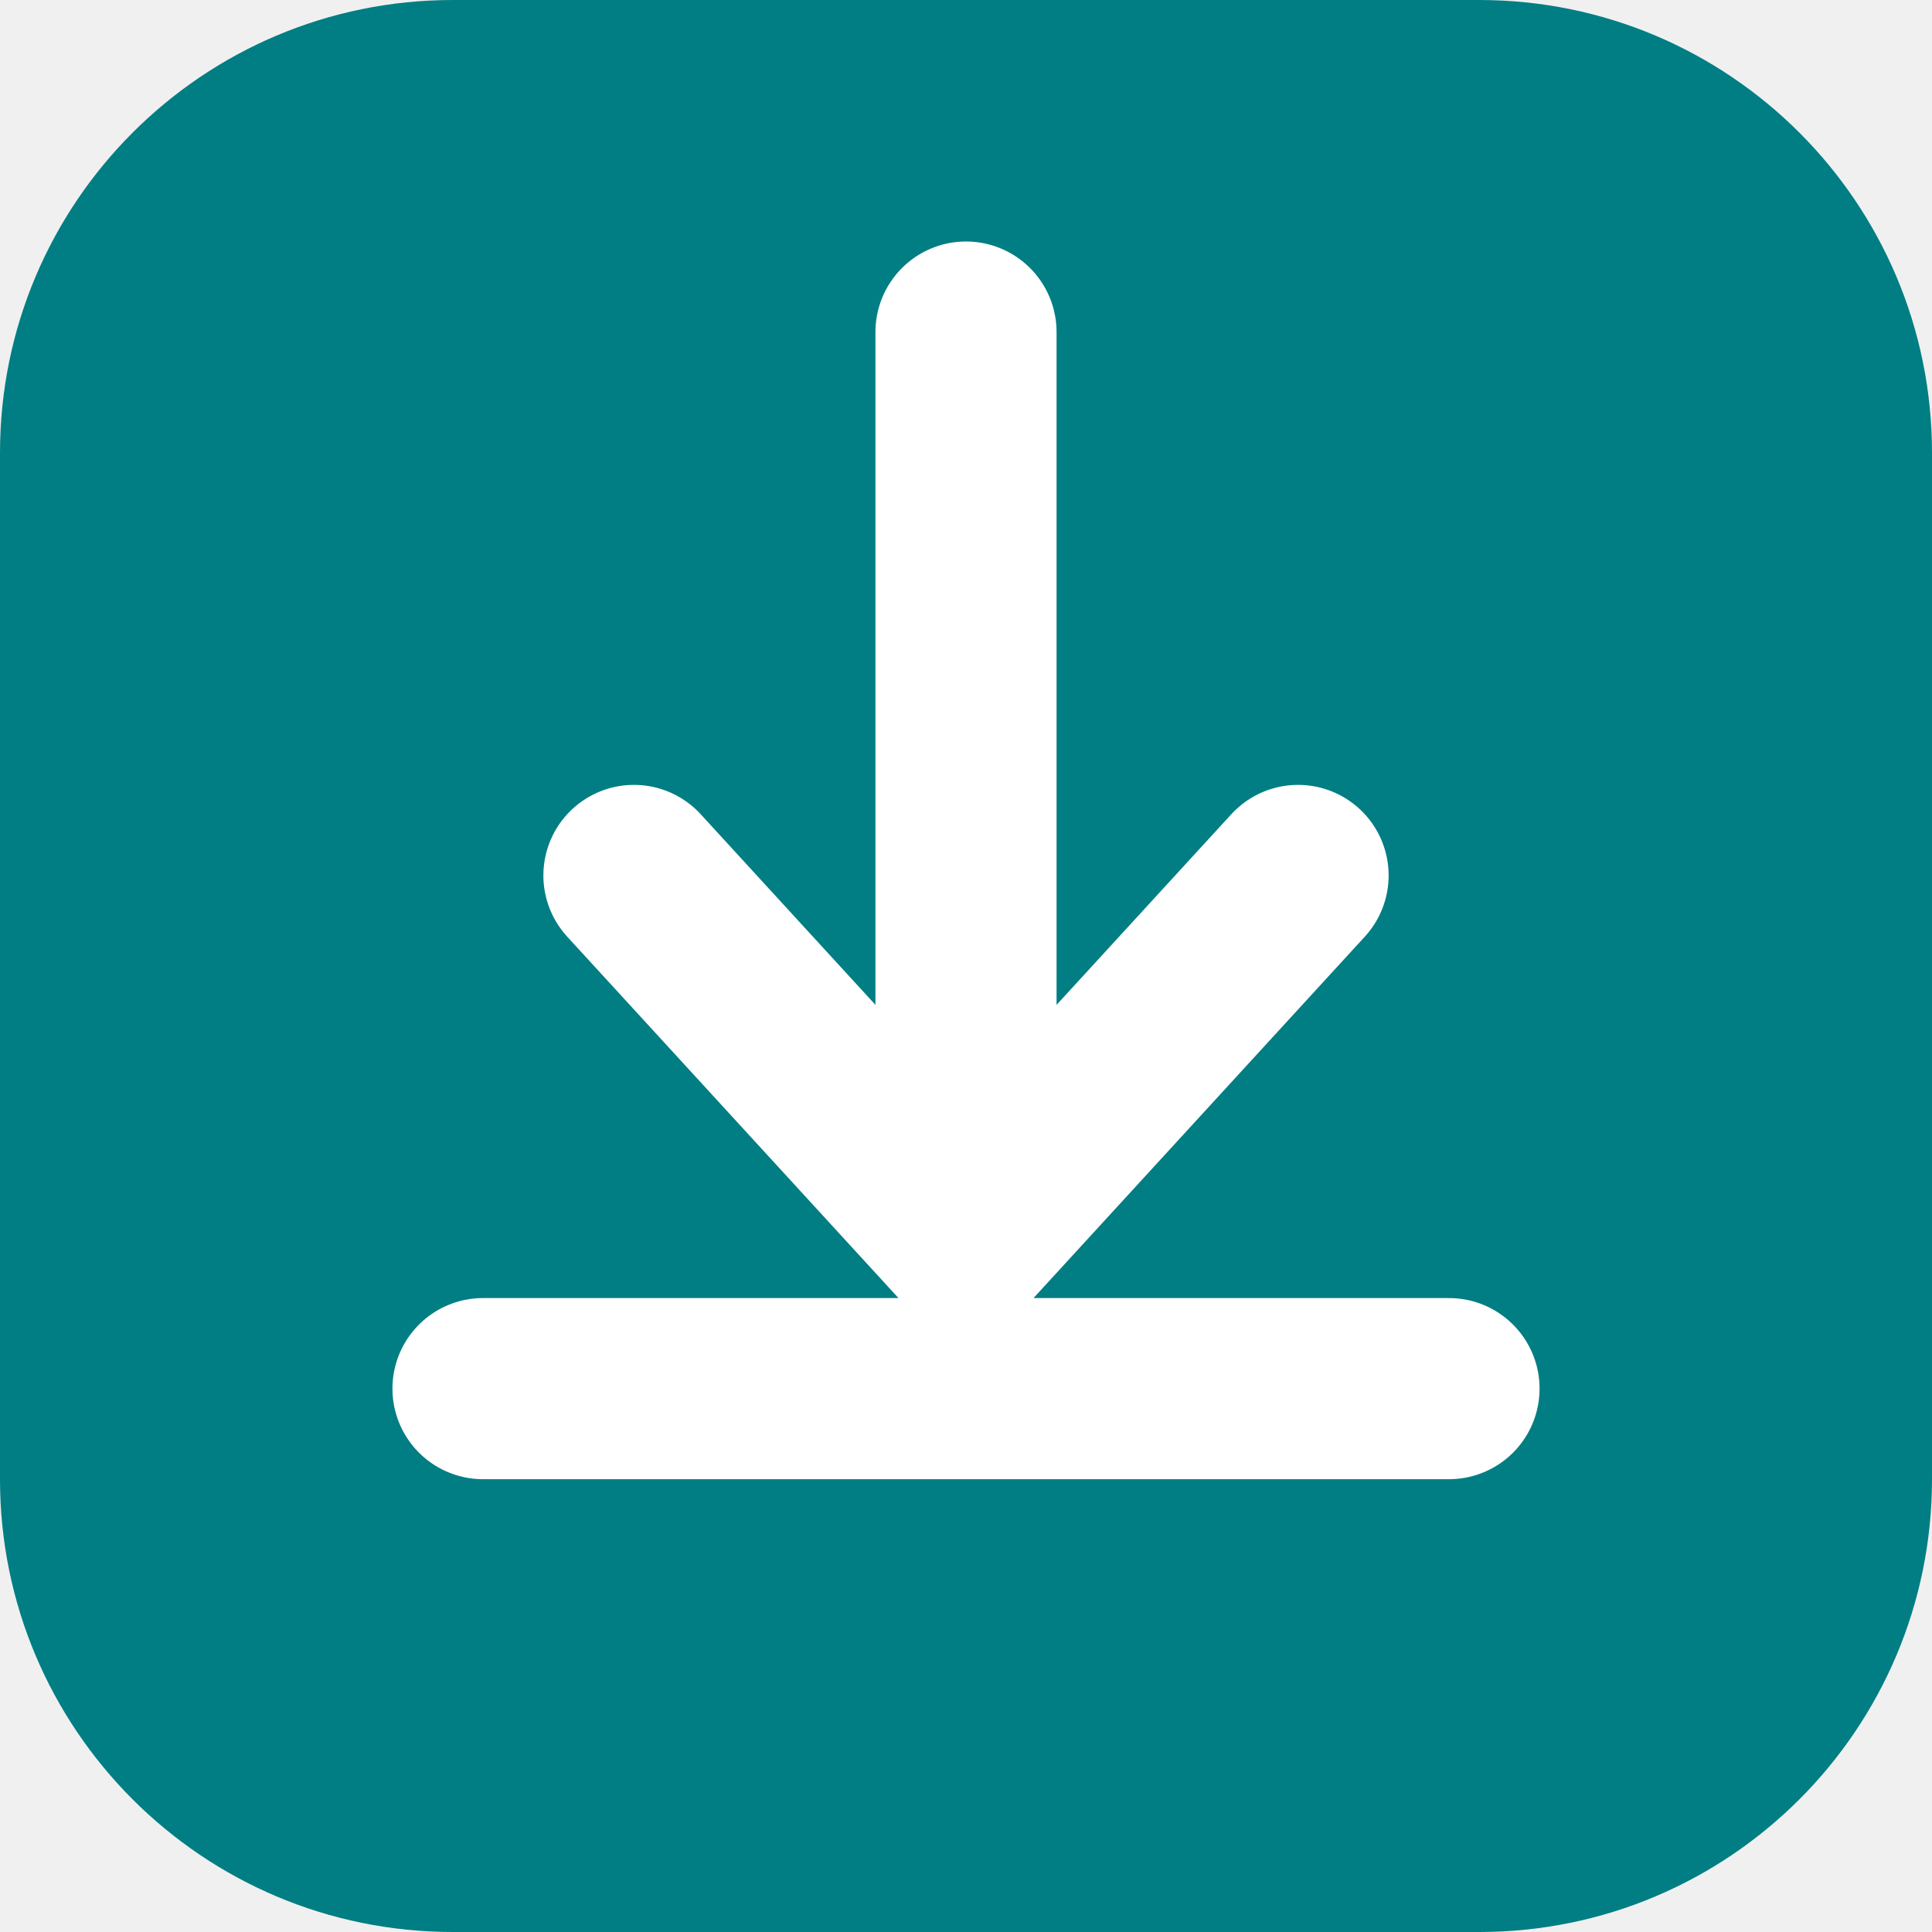
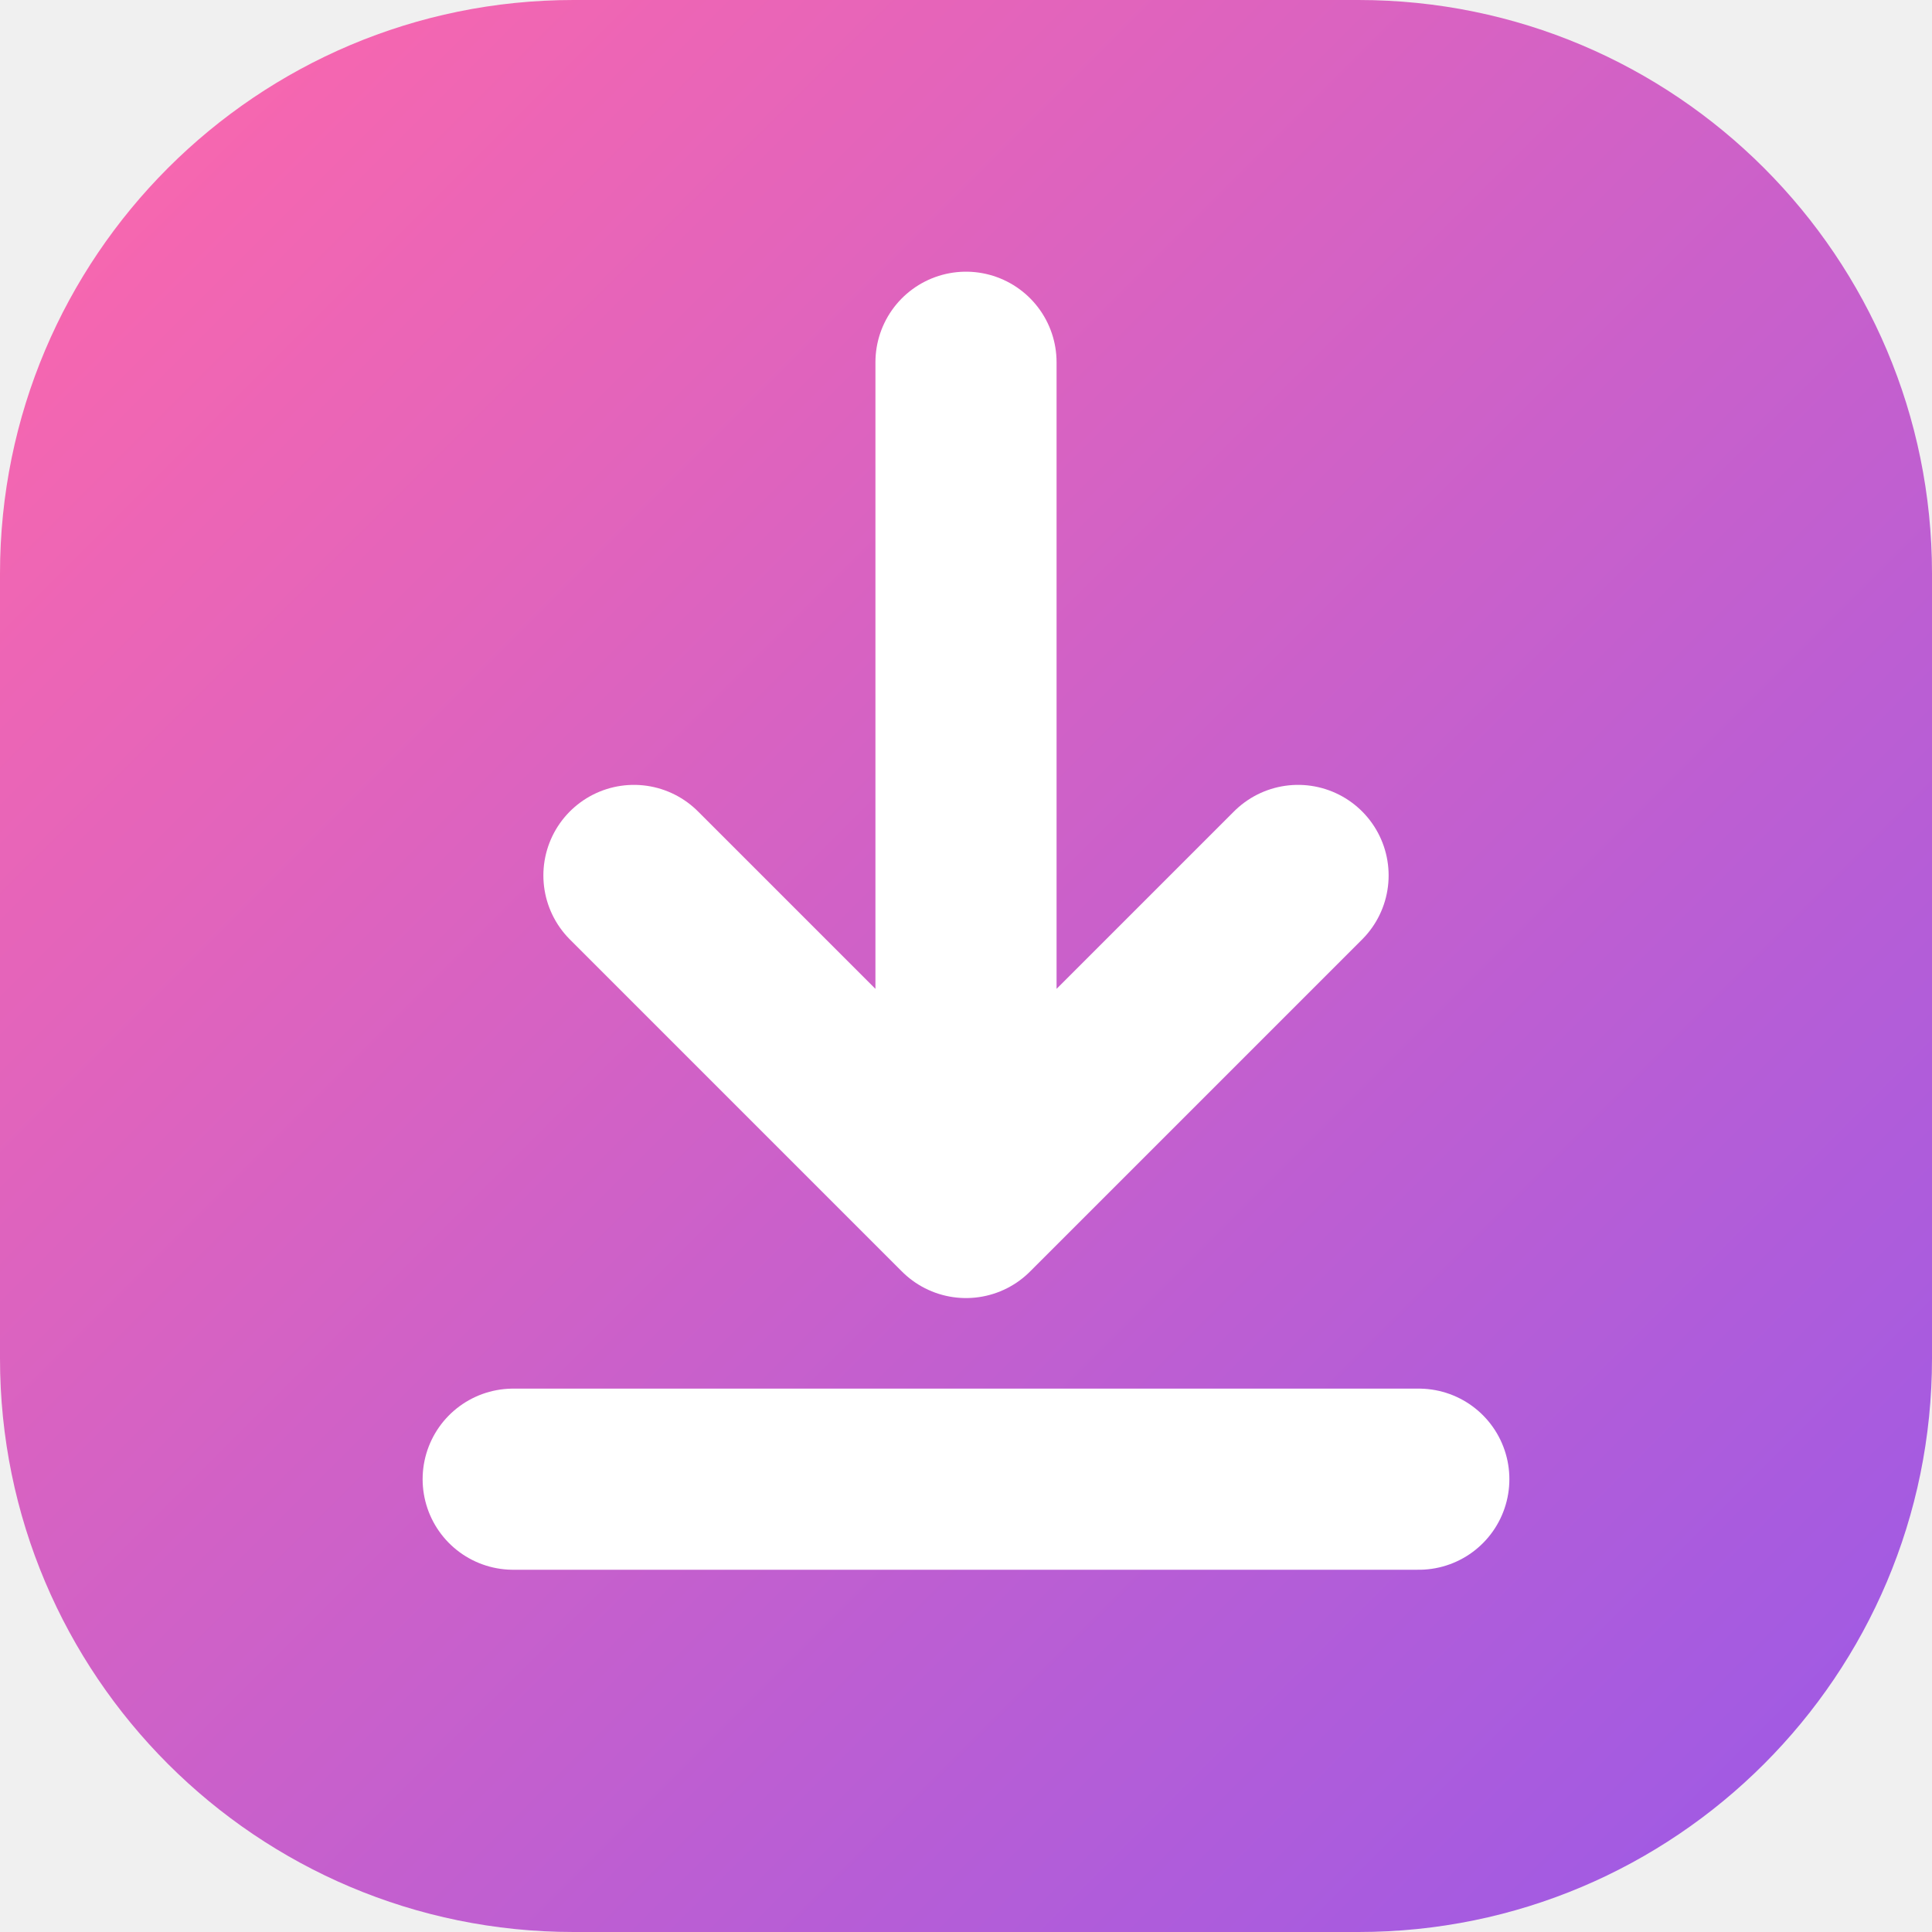
<svg xmlns="http://www.w3.org/2000/svg" viewBox="0 0 64 64">
-   <rect width="64" height="64" rx="15" fill="#007e83" />
-   <path d="M32 11v30M21 29l11 12 11-12M16 46h32" stroke="white" stroke-width="6" fill="none" stroke-linecap="round" stroke-linejoin="round" />
+   <defs>
+     <linearGradient id="g" x1="0" y1="0" x2="1" y2="1">
+       <stop stop-color="#ff68aa" />
+       <stop offset="1" stop-color="#9959e8" />
+     </linearGradient>
+   </defs>
+   <rect width="64" height="64" rx="19" fill="url(#g)" />
+   <path d="M32 12v27m-11-10 11 11 11-11M17 49h30" fill="none" stroke="#fff" stroke-width="6" stroke-linejoin="round" stroke-linecap="round" />
</svg>
